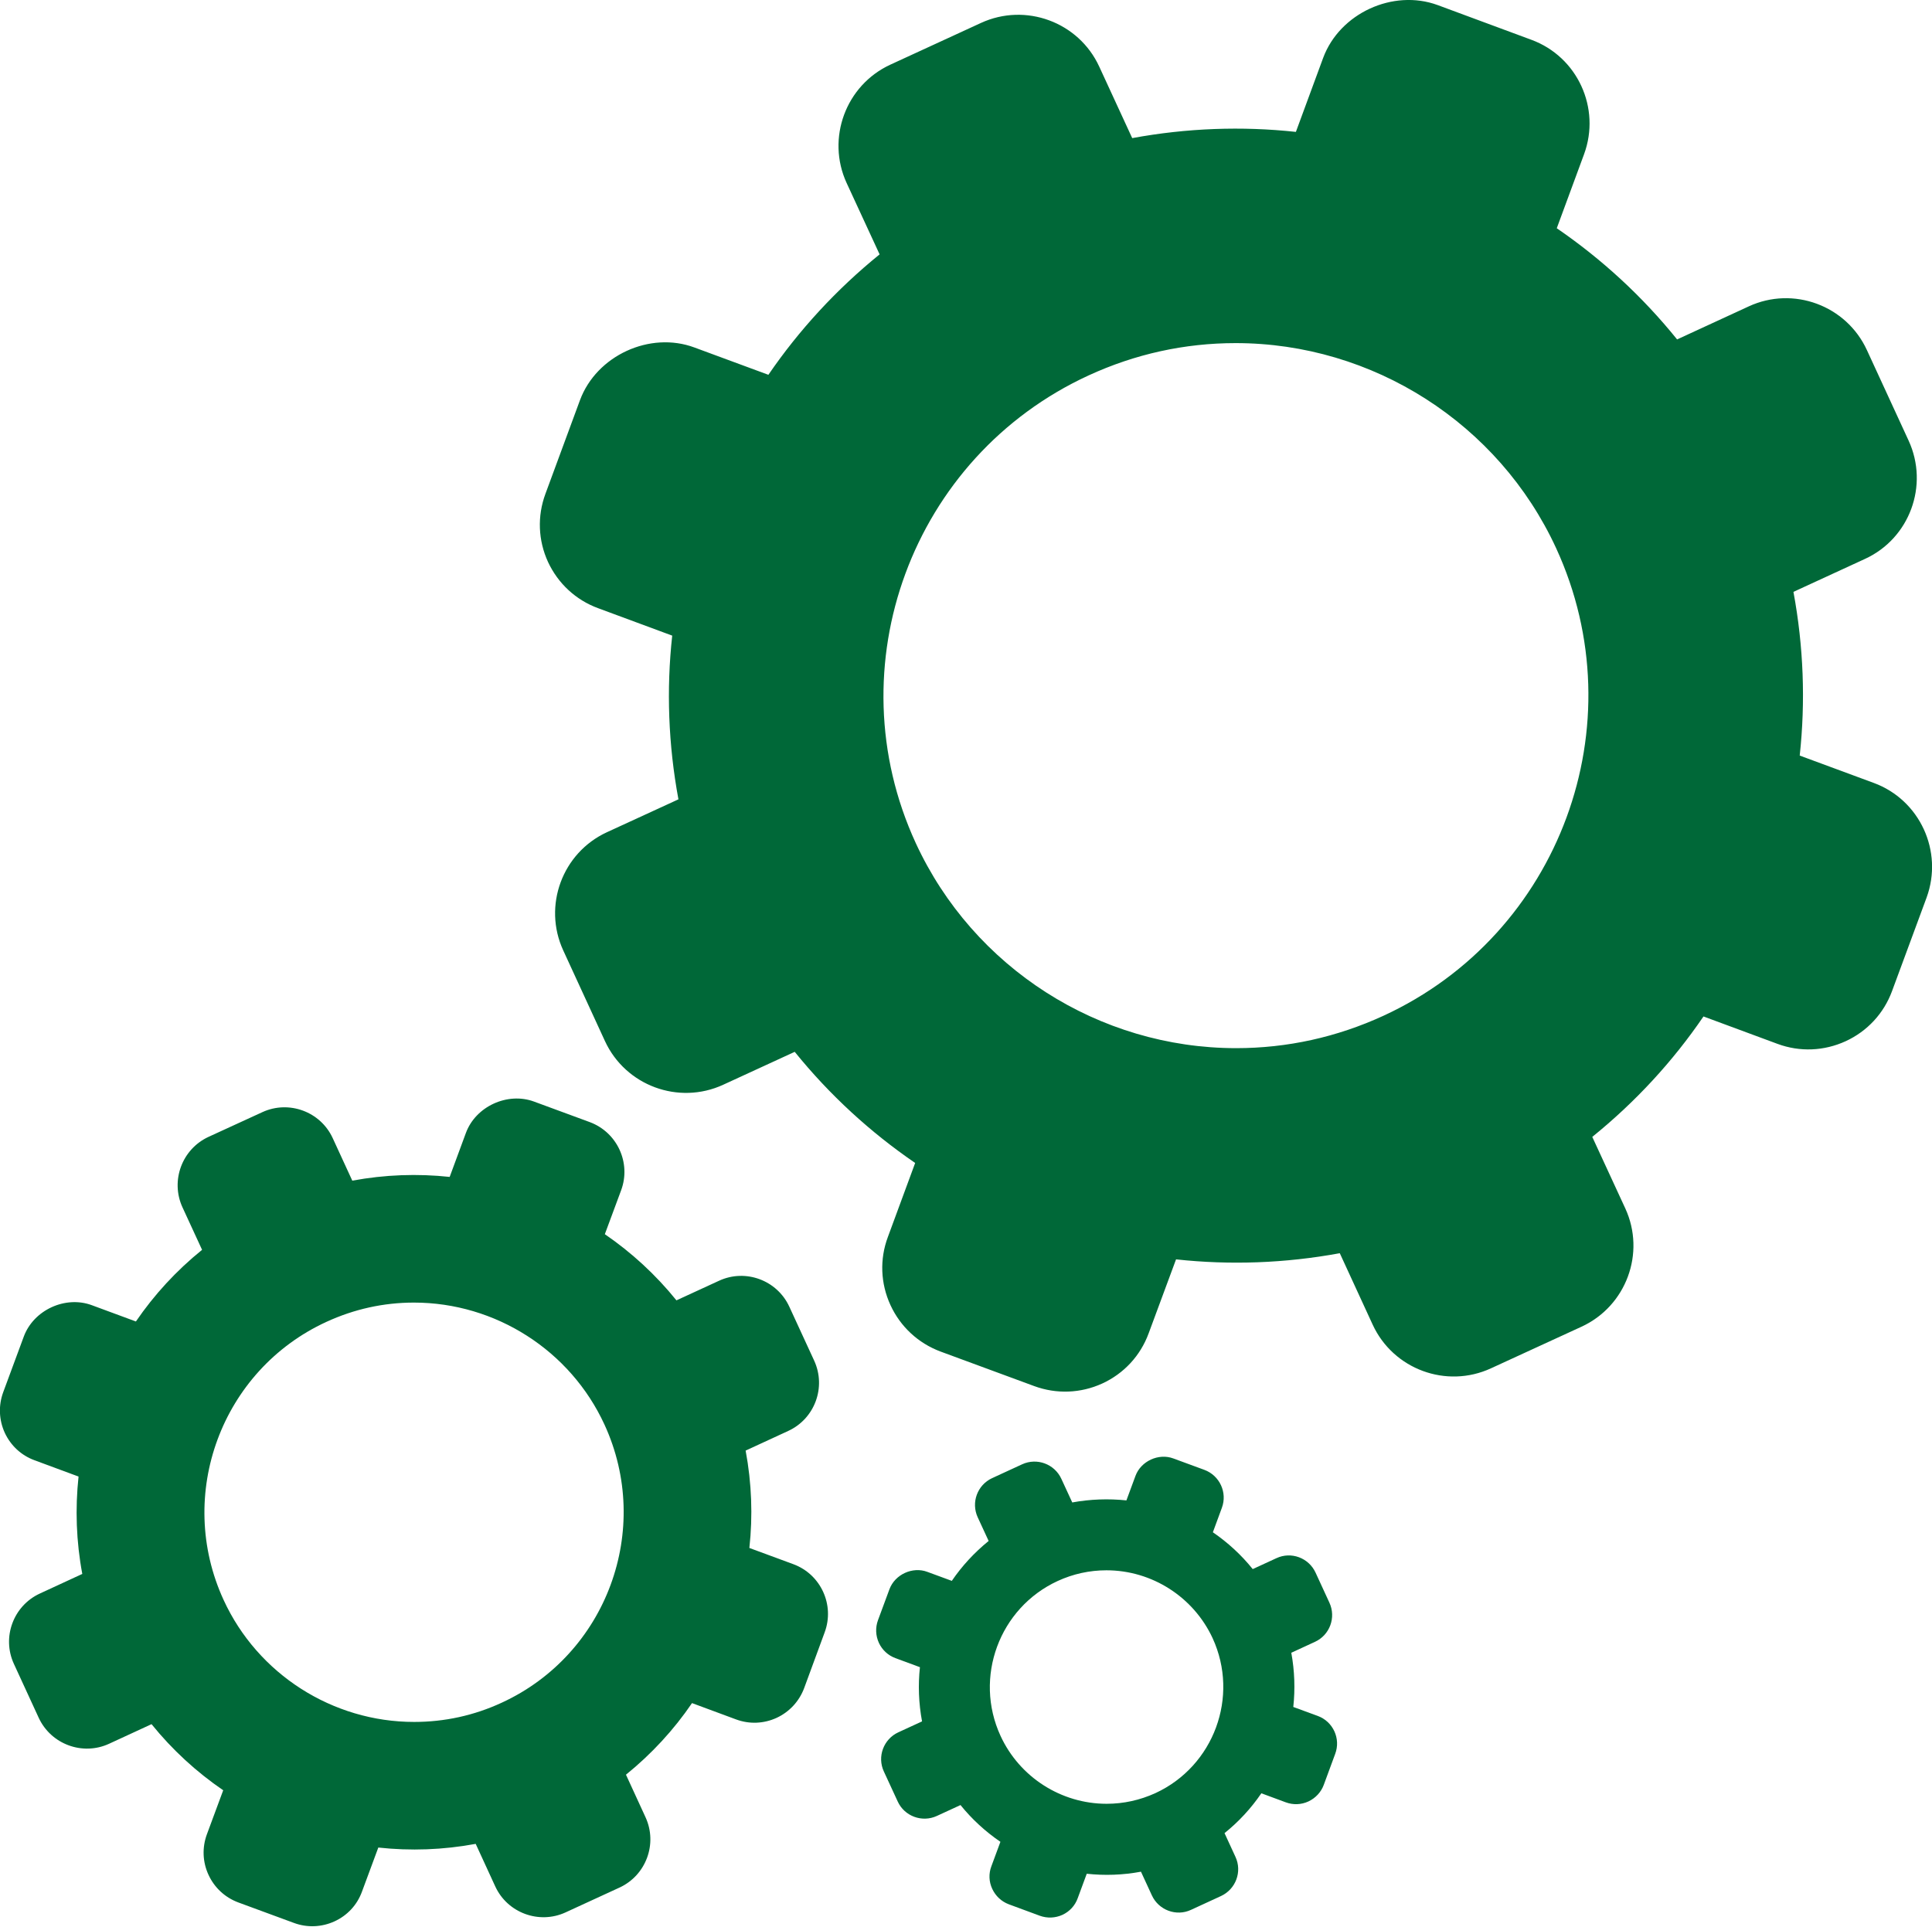
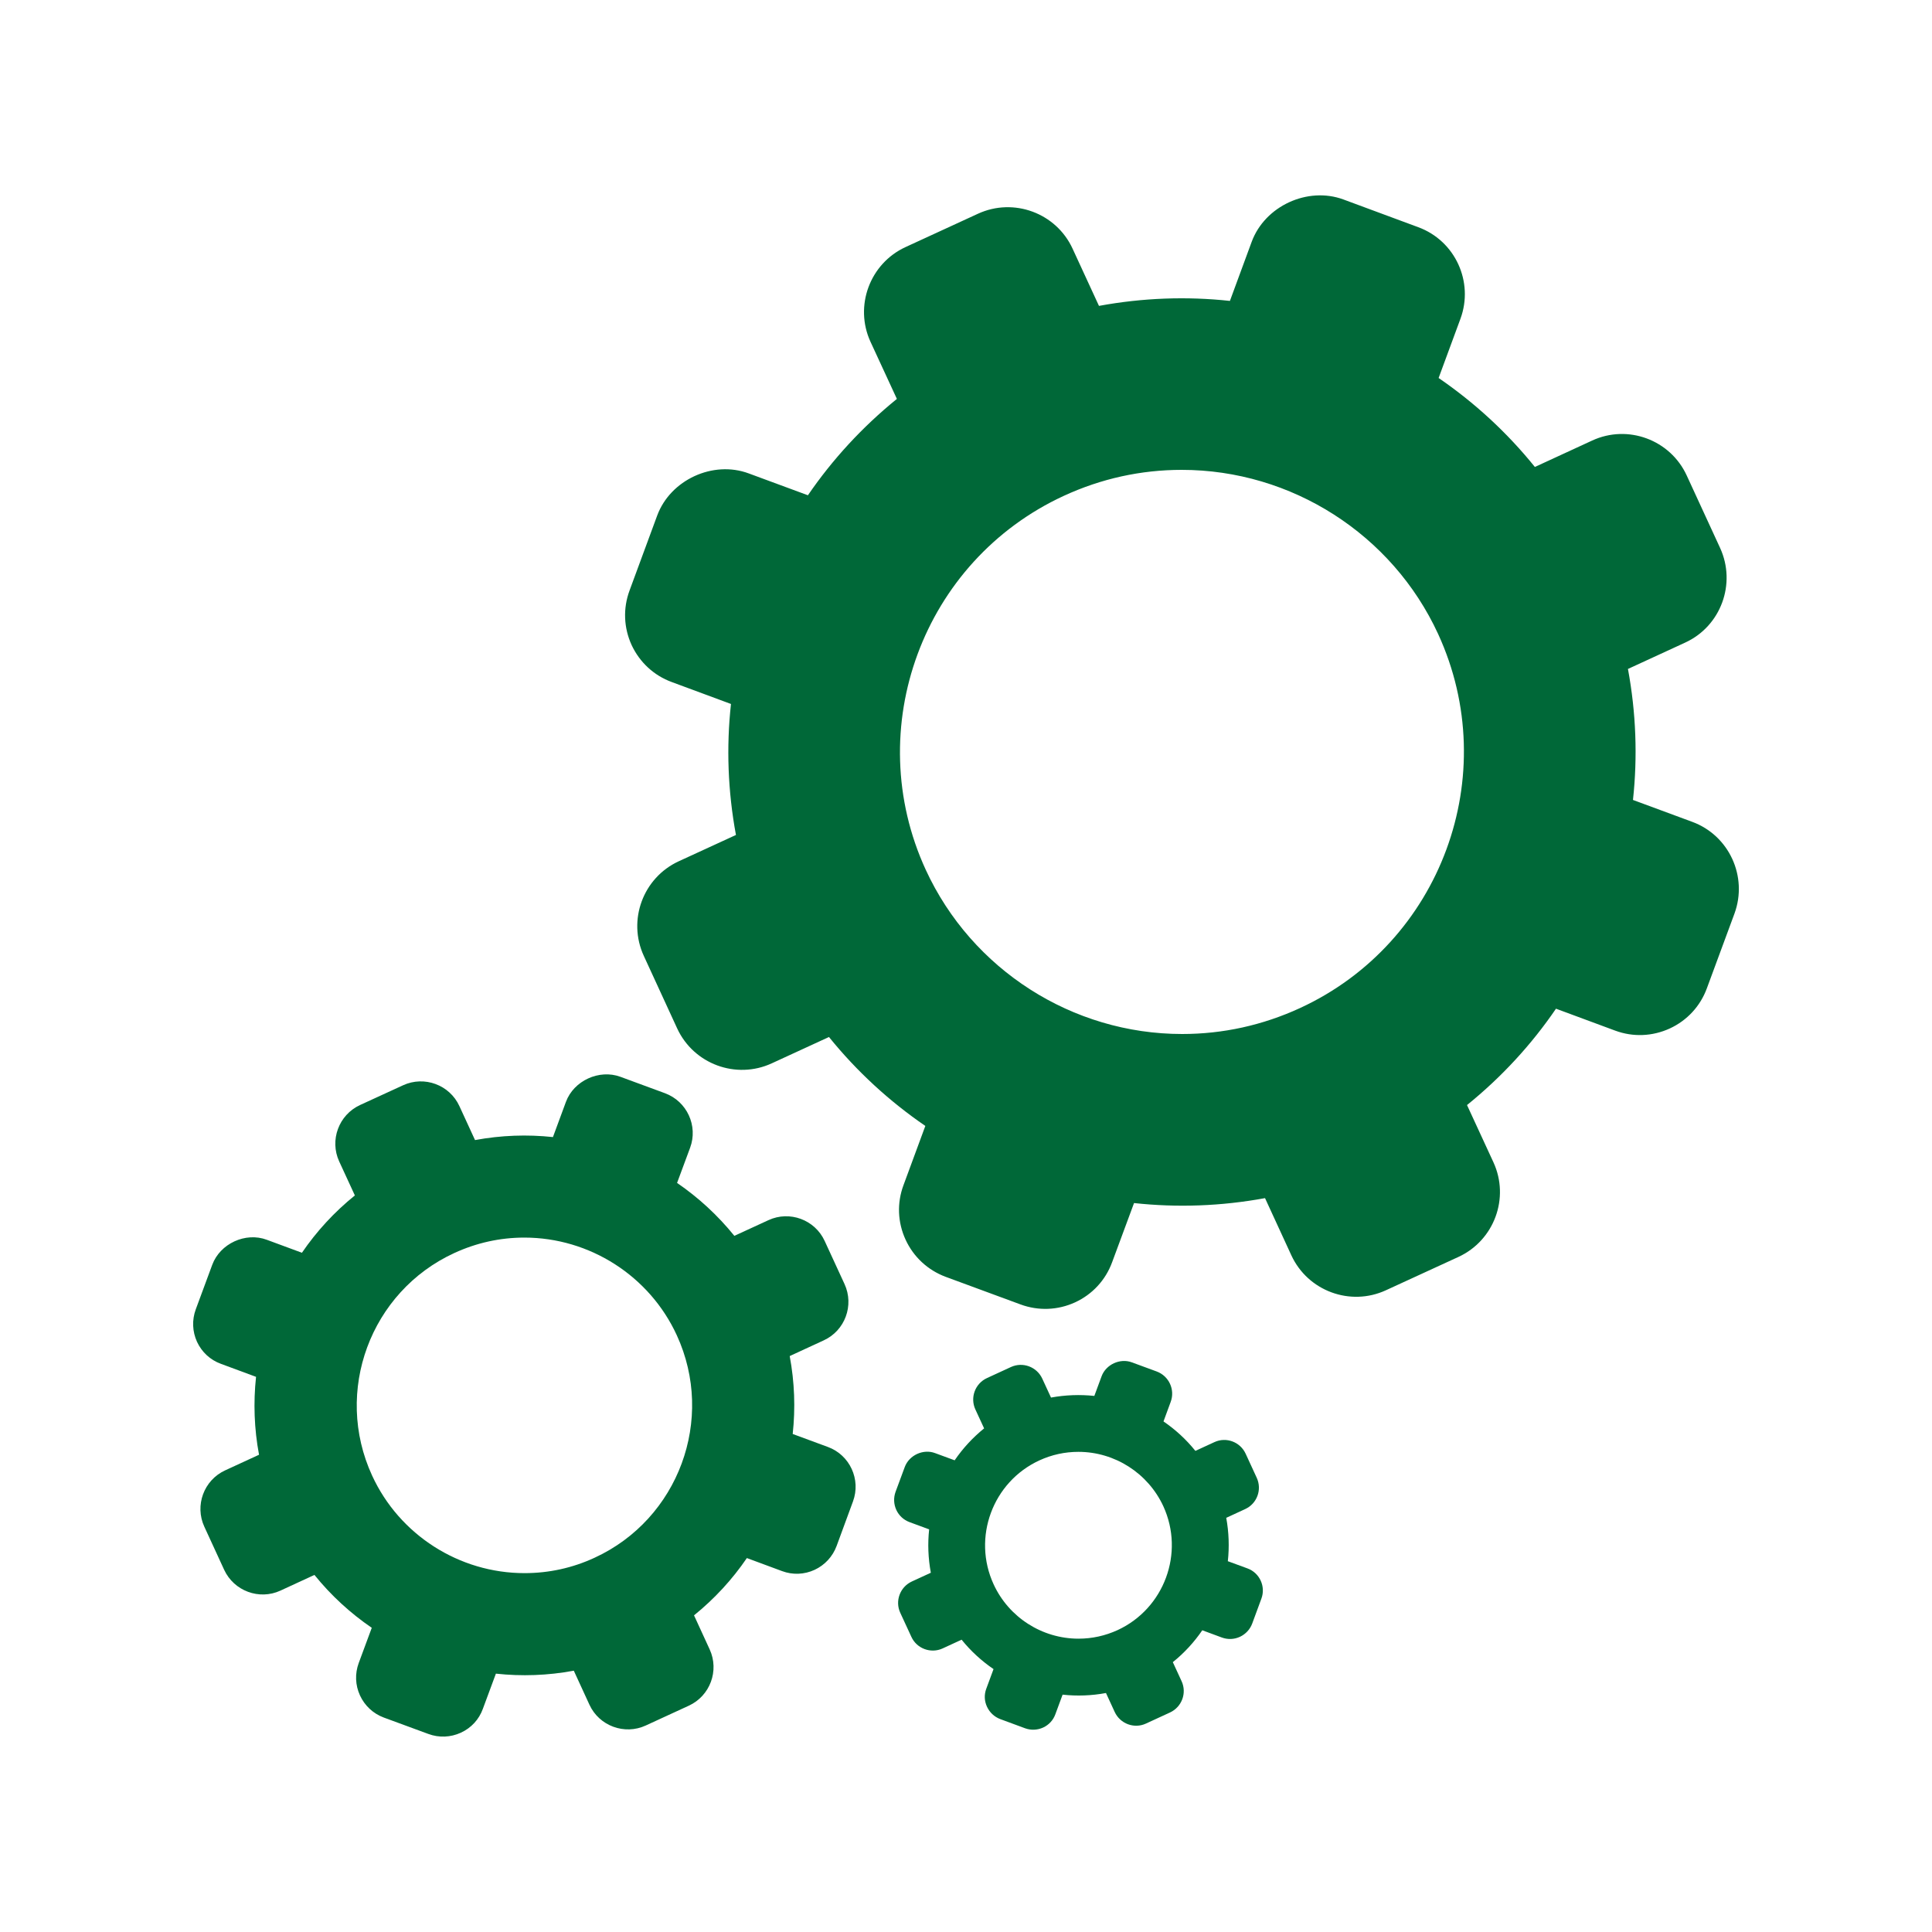
- <svg xmlns="http://www.w3.org/2000/svg" version="1.1" id="Layer_1" x="0px" y="0px" width="32px" height="31.911px" viewBox="0 0 32 31.911" enable-background="new 0 0 32 31.911" xml:space="preserve">
+ <svg xmlns="http://www.w3.org/2000/svg" version="1.1" id="Layer_1" x="0px" y="0px" width="40px" height="40px" viewBox="0 0 40 40" enable-background="new 0 0 40 40" xml:space="preserve">
  <g>
-     <path fill="#006838" d="M13.141,25.913l-0.729-0.269c0.058-0.532,0.039-1.074-0.062-1.613l0.704-0.325   c0.441-0.202,0.634-0.725,0.431-1.166l-0.411-0.892c-0.202-0.44-0.725-0.634-1.164-0.431l-0.706,0.325   c-0.344-0.426-0.744-0.793-1.186-1.096l0.27-0.728c0.168-0.454-0.065-0.96-0.52-1.129l-0.923-0.34   c-0.439-0.162-0.966,0.08-1.128,0.519l-0.269,0.729c-0.531-0.057-1.073-0.038-1.613,0.062l-0.324-0.704   c-0.202-0.44-0.726-0.633-1.165-0.431l-0.893,0.41c-0.44,0.204-0.632,0.727-0.431,1.166l0.325,0.705   c-0.427,0.345-0.794,0.745-1.096,1.187l-0.728-0.269c-0.439-0.164-0.966,0.078-1.129,0.519l-0.341,0.922   c-0.081,0.221-0.071,0.459,0.026,0.672c0.099,0.213,0.274,0.375,0.493,0.455l0.729,0.27c-0.057,0.532-0.039,1.075,0.062,1.613   L0.66,26.399c-0.44,0.203-0.632,0.726-0.43,1.165l0.411,0.893c0.203,0.439,0.726,0.633,1.165,0.431l0.704-0.325   c0.345,0.427,0.745,0.793,1.187,1.095l-0.27,0.729c-0.081,0.22-0.072,0.458,0.026,0.671c0.098,0.213,0.273,0.376,0.493,0.458   l0.923,0.34c0.219,0.081,0.458,0.071,0.671-0.026c0.214-0.098,0.376-0.273,0.456-0.494l0.27-0.729   c0.532,0.058,1.074,0.039,1.613-0.061l0.324,0.705c0.202,0.439,0.726,0.632,1.165,0.43l0.893-0.411   c0.44-0.203,0.633-0.725,0.431-1.165l-0.324-0.705c0.426-0.345,0.793-0.744,1.094-1.186l0.729,0.27   c0.221,0.082,0.459,0.072,0.673-0.026c0.212-0.099,0.374-0.274,0.456-0.494l0.339-0.922C13.828,26.587,13.595,26.081,13.141,25.913   z M8.311,28.207c-0.46,0.213-0.948,0.319-1.452,0.319c-1.352,0-2.591-0.793-3.155-2.02c-0.801-1.74-0.037-3.807,1.701-4.607   c0.46-0.212,0.948-0.32,1.451-0.32c1.352,0,2.591,0.793,3.156,2.021C10.812,25.339,10.05,27.406,8.311,28.207z" />
+     <path fill="#006838" d="M17.141,29.958l-0.729-0.269c0.058-0.532,0.039-1.074-0.062-1.613l0.704-0.325   c0.441-0.202,0.634-0.725,0.431-1.166l-0.411-0.892c-0.202-0.44-0.725-0.634-1.164-0.431l-0.706,0.325   c-0.344-0.426-0.744-0.793-1.186-1.096l0.27-0.728c0.168-0.454-0.065-0.96-0.52-1.129l-0.923-0.34   c-0.439-0.162-0.966,0.08-1.128,0.519l-0.269,0.729c-0.531-0.057-1.073-0.038-1.613,0.062L9.511,22.9   c-0.202-0.44-0.726-0.633-1.165-0.431l-0.893,0.41c-0.44,0.204-0.632,0.727-0.431,1.166l0.325,0.705   c-0.427,0.345-0.794,0.745-1.096,1.187l-0.728-0.269c-0.439-0.164-0.966,0.078-1.129,0.519l-0.341,0.922   c-0.081,0.221-0.071,0.459,0.026,0.672c0.099,0.213,0.274,0.375,0.493,0.455l0.729,0.27c-0.057,0.532-0.039,1.075,0.062,1.613   L4.66,30.443c-0.44,0.203-0.632,0.726-0.43,1.165l0.411,0.893c0.203,0.439,0.726,0.633,1.165,0.431l0.704-0.325   c0.345,0.427,0.745,0.793,1.187,1.095l-0.27,0.729c-0.081,0.22-0.072,0.458,0.026,0.671c0.098,0.213,0.273,0.376,0.493,0.458   L8.87,35.9c0.219,0.081,0.458,0.071,0.671-0.026c0.214-0.098,0.376-0.273,0.456-0.494l0.27-0.729   c0.532,0.058,1.074,0.039,1.613-0.061l0.324,0.705c0.202,0.439,0.726,0.632,1.165,0.43l0.893-0.411   c0.44-0.203,0.633-0.725,0.431-1.165l-0.324-0.705c0.426-0.345,0.793-0.744,1.094-1.186l0.729,0.27   c0.221,0.082,0.459,0.072,0.673-0.026c0.212-0.099,0.374-0.274,0.456-0.494l0.339-0.922C17.828,30.631,17.595,30.125,17.141,29.958   z M12.311,32.251c-0.46,0.213-0.948,0.319-1.452,0.319c-1.352,0-2.591-0.793-3.155-2.02c-0.801-1.74-0.037-3.807,1.701-4.607   c0.46-0.212,0.948-0.32,1.451-0.32c1.352,0,2.591,0.793,3.156,2.021C14.812,29.383,14.05,31.45,12.311,32.251z" />
  </g>
  <g>
-     <path fill="#006838" d="M21.827,28.427l-0.406-0.149c0.032-0.296,0.022-0.599-0.033-0.898l0.392-0.181   c0.245-0.112,0.353-0.403,0.239-0.649l-0.229-0.497c-0.113-0.246-0.404-0.354-0.648-0.24l-0.393,0.181   c-0.191-0.238-0.415-0.442-0.66-0.61l0.149-0.405c0.094-0.253-0.036-0.535-0.29-0.629l-0.514-0.189   c-0.244-0.091-0.537,0.044-0.627,0.289l-0.15,0.406c-0.295-0.031-0.598-0.021-0.897,0.034l-0.181-0.392   c-0.113-0.245-0.404-0.353-0.649-0.24l-0.497,0.229c-0.245,0.113-0.352,0.404-0.239,0.649l0.181,0.392   c-0.237,0.192-0.442,0.415-0.61,0.661l-0.405-0.149c-0.244-0.092-0.537,0.042-0.628,0.288l-0.19,0.513   c-0.045,0.124-0.039,0.256,0.015,0.375c0.055,0.118,0.152,0.208,0.274,0.253l0.406,0.15c-0.032,0.295-0.021,0.598,0.035,0.898   l-0.393,0.181c-0.245,0.113-0.353,0.404-0.24,0.648l0.23,0.498c0.111,0.244,0.403,0.352,0.647,0.24l0.393-0.181   c0.191,0.237,0.415,0.441,0.661,0.609l-0.15,0.406c-0.046,0.122-0.041,0.255,0.015,0.374c0.055,0.118,0.152,0.209,0.274,0.255   l0.514,0.19c0.122,0.044,0.255,0.039,0.374-0.015c0.119-0.055,0.209-0.153,0.253-0.275l0.15-0.406   c0.297,0.032,0.598,0.022,0.898-0.034l0.181,0.393c0.113,0.244,0.404,0.353,0.648,0.239l0.497-0.229   c0.245-0.114,0.353-0.404,0.239-0.649l-0.181-0.393c0.238-0.191,0.442-0.414,0.61-0.66l0.405,0.15   c0.123,0.045,0.256,0.04,0.375-0.015c0.117-0.055,0.209-0.153,0.254-0.275l0.189-0.513C22.21,28.803,22.08,28.52,21.827,28.427z    M19.138,29.705c-0.257,0.117-0.528,0.177-0.809,0.177c-0.753,0-1.442-0.441-1.757-1.125c-0.446-0.968-0.021-2.12,0.947-2.566   c0.257-0.118,0.528-0.177,0.808-0.177c0.753,0,1.442,0.442,1.758,1.125C20.53,28.108,20.105,29.258,19.138,29.705z" />
+     <path fill="#006838" d="M25.827,32.472l-0.406-0.149c0.032-0.296,0.022-0.599-0.033-0.898l0.392-0.181   c0.245-0.112,0.353-0.403,0.239-0.649l-0.229-0.497c-0.113-0.246-0.404-0.354-0.648-0.24l-0.393,0.181   c-0.191-0.238-0.415-0.442-0.66-0.61l0.149-0.405c0.094-0.253-0.036-0.535-0.29-0.629l-0.514-0.189   c-0.244-0.091-0.537,0.044-0.627,0.289l-0.15,0.406c-0.295-0.031-0.598-0.021-0.897,0.034l-0.181-0.392   c-0.113-0.245-0.404-0.353-0.649-0.24l-0.497,0.229c-0.245,0.113-0.352,0.404-0.239,0.649l0.181,0.392   c-0.237,0.192-0.442,0.415-0.61,0.661l-0.405-0.149c-0.244-0.092-0.537,0.042-0.628,0.288l-0.19,0.513   c-0.045,0.124-0.039,0.256,0.015,0.375c0.055,0.118,0.152,0.208,0.274,0.253l0.406,0.15c-0.032,0.295-0.021,0.598,0.035,0.898   l-0.393,0.181c-0.245,0.113-0.353,0.404-0.24,0.648l0.23,0.498c0.111,0.244,0.403,0.352,0.647,0.24l0.393-0.181   c0.191,0.237,0.415,0.441,0.661,0.609l-0.15,0.406c-0.046,0.122-0.041,0.255,0.015,0.374c0.055,0.118,0.152,0.209,0.274,0.255   l0.514,0.19c0.122,0.044,0.255,0.039,0.374-0.015c0.119-0.055,0.209-0.153,0.253-0.275l0.15-0.406   c0.297,0.032,0.598,0.022,0.898-0.034l0.181,0.393c0.113,0.244,0.404,0.353,0.648,0.239l0.497-0.229   c0.245-0.114,0.353-0.404,0.239-0.649l-0.181-0.393c0.238-0.191,0.442-0.414,0.61-0.66l0.405,0.15   c0.123,0.045,0.256,0.04,0.375-0.015c0.117-0.055,0.209-0.153,0.254-0.275l0.189-0.513C26.21,32.847,26.08,32.564,25.827,32.472z    M23.138,33.75c-0.257,0.117-0.528,0.177-0.809,0.177c-0.753,0-1.442-0.441-1.757-1.125c-0.446-0.968-0.021-2.12,0.947-2.566   c0.257-0.118,0.528-0.177,0.808-0.177c0.753,0,1.442,0.442,1.758,1.125C24.53,32.153,24.105,33.303,23.138,33.75z" />
  </g>
  <g>
-     <path fill="#006838" d="M31.035,12.97l-1.226-0.453c0.097-0.894,0.064-1.806-0.104-2.712l1.185-0.546   C31.63,8.92,31.953,8.04,31.613,7.3l-0.691-1.5c-0.34-0.74-1.219-1.066-1.958-0.724l-1.186,0.547   c-0.579-0.718-1.252-1.334-1.993-1.842l0.452-1.226c0.281-0.764-0.109-1.615-0.873-1.896l-1.552-0.575   c-0.739-0.271-1.622,0.136-1.896,0.874l-0.452,1.227c-0.893-0.097-1.806-0.064-2.711,0.103l-0.546-1.184   c-0.34-0.74-1.22-1.064-1.959-0.724l-1.501,0.691c-0.739,0.341-1.063,1.221-0.725,1.959l0.547,1.184   c-0.716,0.581-1.334,1.253-1.842,1.995l-1.224-0.452C10.765,5.482,9.88,5.89,9.606,6.63L9.034,8.181   C8.897,8.551,8.913,8.953,9.077,9.31c0.167,0.358,0.462,0.631,0.831,0.766l1.226,0.454c-0.098,0.893-0.065,1.806,0.103,2.712   l-1.185,0.545c-0.739,0.341-1.063,1.219-0.723,1.958l0.691,1.502c0.341,0.738,1.219,1.064,1.959,0.723l1.184-0.545   c0.58,0.717,1.253,1.333,1.995,1.841l-0.452,1.226c-0.138,0.369-0.122,0.77,0.043,1.129c0.165,0.358,0.46,0.631,0.829,0.769   l1.551,0.572c0.369,0.136,0.771,0.121,1.129-0.043c0.358-0.165,0.631-0.46,0.767-0.83l0.454-1.226   c0.894,0.097,1.805,0.065,2.712-0.102l0.545,1.184c0.341,0.739,1.22,1.064,1.959,0.723l1.501-0.69   c0.74-0.342,1.064-1.22,0.724-1.959l-0.547-1.185c0.718-0.581,1.335-1.252,1.842-1.995l1.226,0.454   c0.37,0.137,0.772,0.12,1.131-0.045c0.357-0.165,0.63-0.46,0.766-0.829l0.573-1.551C32.19,14.103,31.799,13.251,31.035,12.97z    M22.915,16.827c-0.774,0.356-1.595,0.537-2.44,0.537c-2.274,0-4.355-1.333-5.307-3.397c-1.347-2.925-0.063-6.399,2.859-7.746   c0.774-0.357,1.596-0.537,2.439-0.537c2.273,0,4.357,1.333,5.308,3.396C27.12,12.005,25.838,15.48,22.915,16.827z" />
+     <path fill="#006838" d="M35.035,17.015l-1.226-0.453c0.097-0.894,0.064-1.806-0.104-2.712l1.185-0.546   c0.739-0.339,1.062-1.219,0.723-1.959l-0.691-1.5c-0.34-0.74-1.219-1.066-1.958-0.724l-1.186,0.547   c-0.579-0.718-1.252-1.334-1.993-1.842L30.237,6.6c0.281-0.764-0.109-1.615-0.873-1.896l-1.552-0.575   c-0.739-0.271-1.622,0.136-1.896,0.874l-0.452,1.227c-0.893-0.097-1.806-0.064-2.711,0.103l-0.546-1.184   c-0.34-0.74-1.22-1.064-1.959-0.724l-1.501,0.691c-0.739,0.341-1.063,1.221-0.725,1.959l0.547,1.184   c-0.716,0.581-1.334,1.253-1.842,1.995l-1.224-0.452c-0.739-0.276-1.624,0.132-1.897,0.873l-0.572,1.551   c-0.137,0.37-0.121,0.771,0.043,1.129c0.167,0.358,0.462,0.631,0.831,0.766l1.226,0.454c-0.098,0.893-0.065,1.806,0.103,2.712   l-1.185,0.545c-0.739,0.341-1.063,1.219-0.723,1.958l0.691,1.502c0.341,0.738,1.219,1.064,1.959,0.723l1.184-0.545   c0.58,0.717,1.253,1.333,1.995,1.841l-0.452,1.226c-0.138,0.369-0.122,0.77,0.043,1.129c0.165,0.358,0.46,0.631,0.829,0.769   l1.551,0.572c0.369,0.136,0.771,0.121,1.129-0.043c0.358-0.165,0.631-0.46,0.767-0.83l0.454-1.226   c0.894,0.097,1.805,0.065,2.712-0.102l0.545,1.184c0.341,0.739,1.22,1.064,1.959,0.723l1.501-0.69   c0.74-0.342,1.064-1.22,0.724-1.959l-0.547-1.185c0.718-0.581,1.335-1.252,1.842-1.995l1.226,0.454   c0.37,0.137,0.772,0.12,1.131-0.045c0.357-0.165,0.63-0.46,0.766-0.829l0.573-1.551C36.19,18.147,35.799,17.296,35.035,17.015z    M26.915,20.871c-0.774,0.356-1.595,0.537-2.44,0.537c-2.274,0-4.355-1.333-5.307-3.397c-1.347-2.925-0.063-6.399,2.859-7.746   c0.774-0.357,1.596-0.537,2.439-0.537c2.273,0,4.357,1.333,5.308,3.396C31.12,16.049,29.838,19.524,26.915,20.871z" />
  </g>
</svg>
